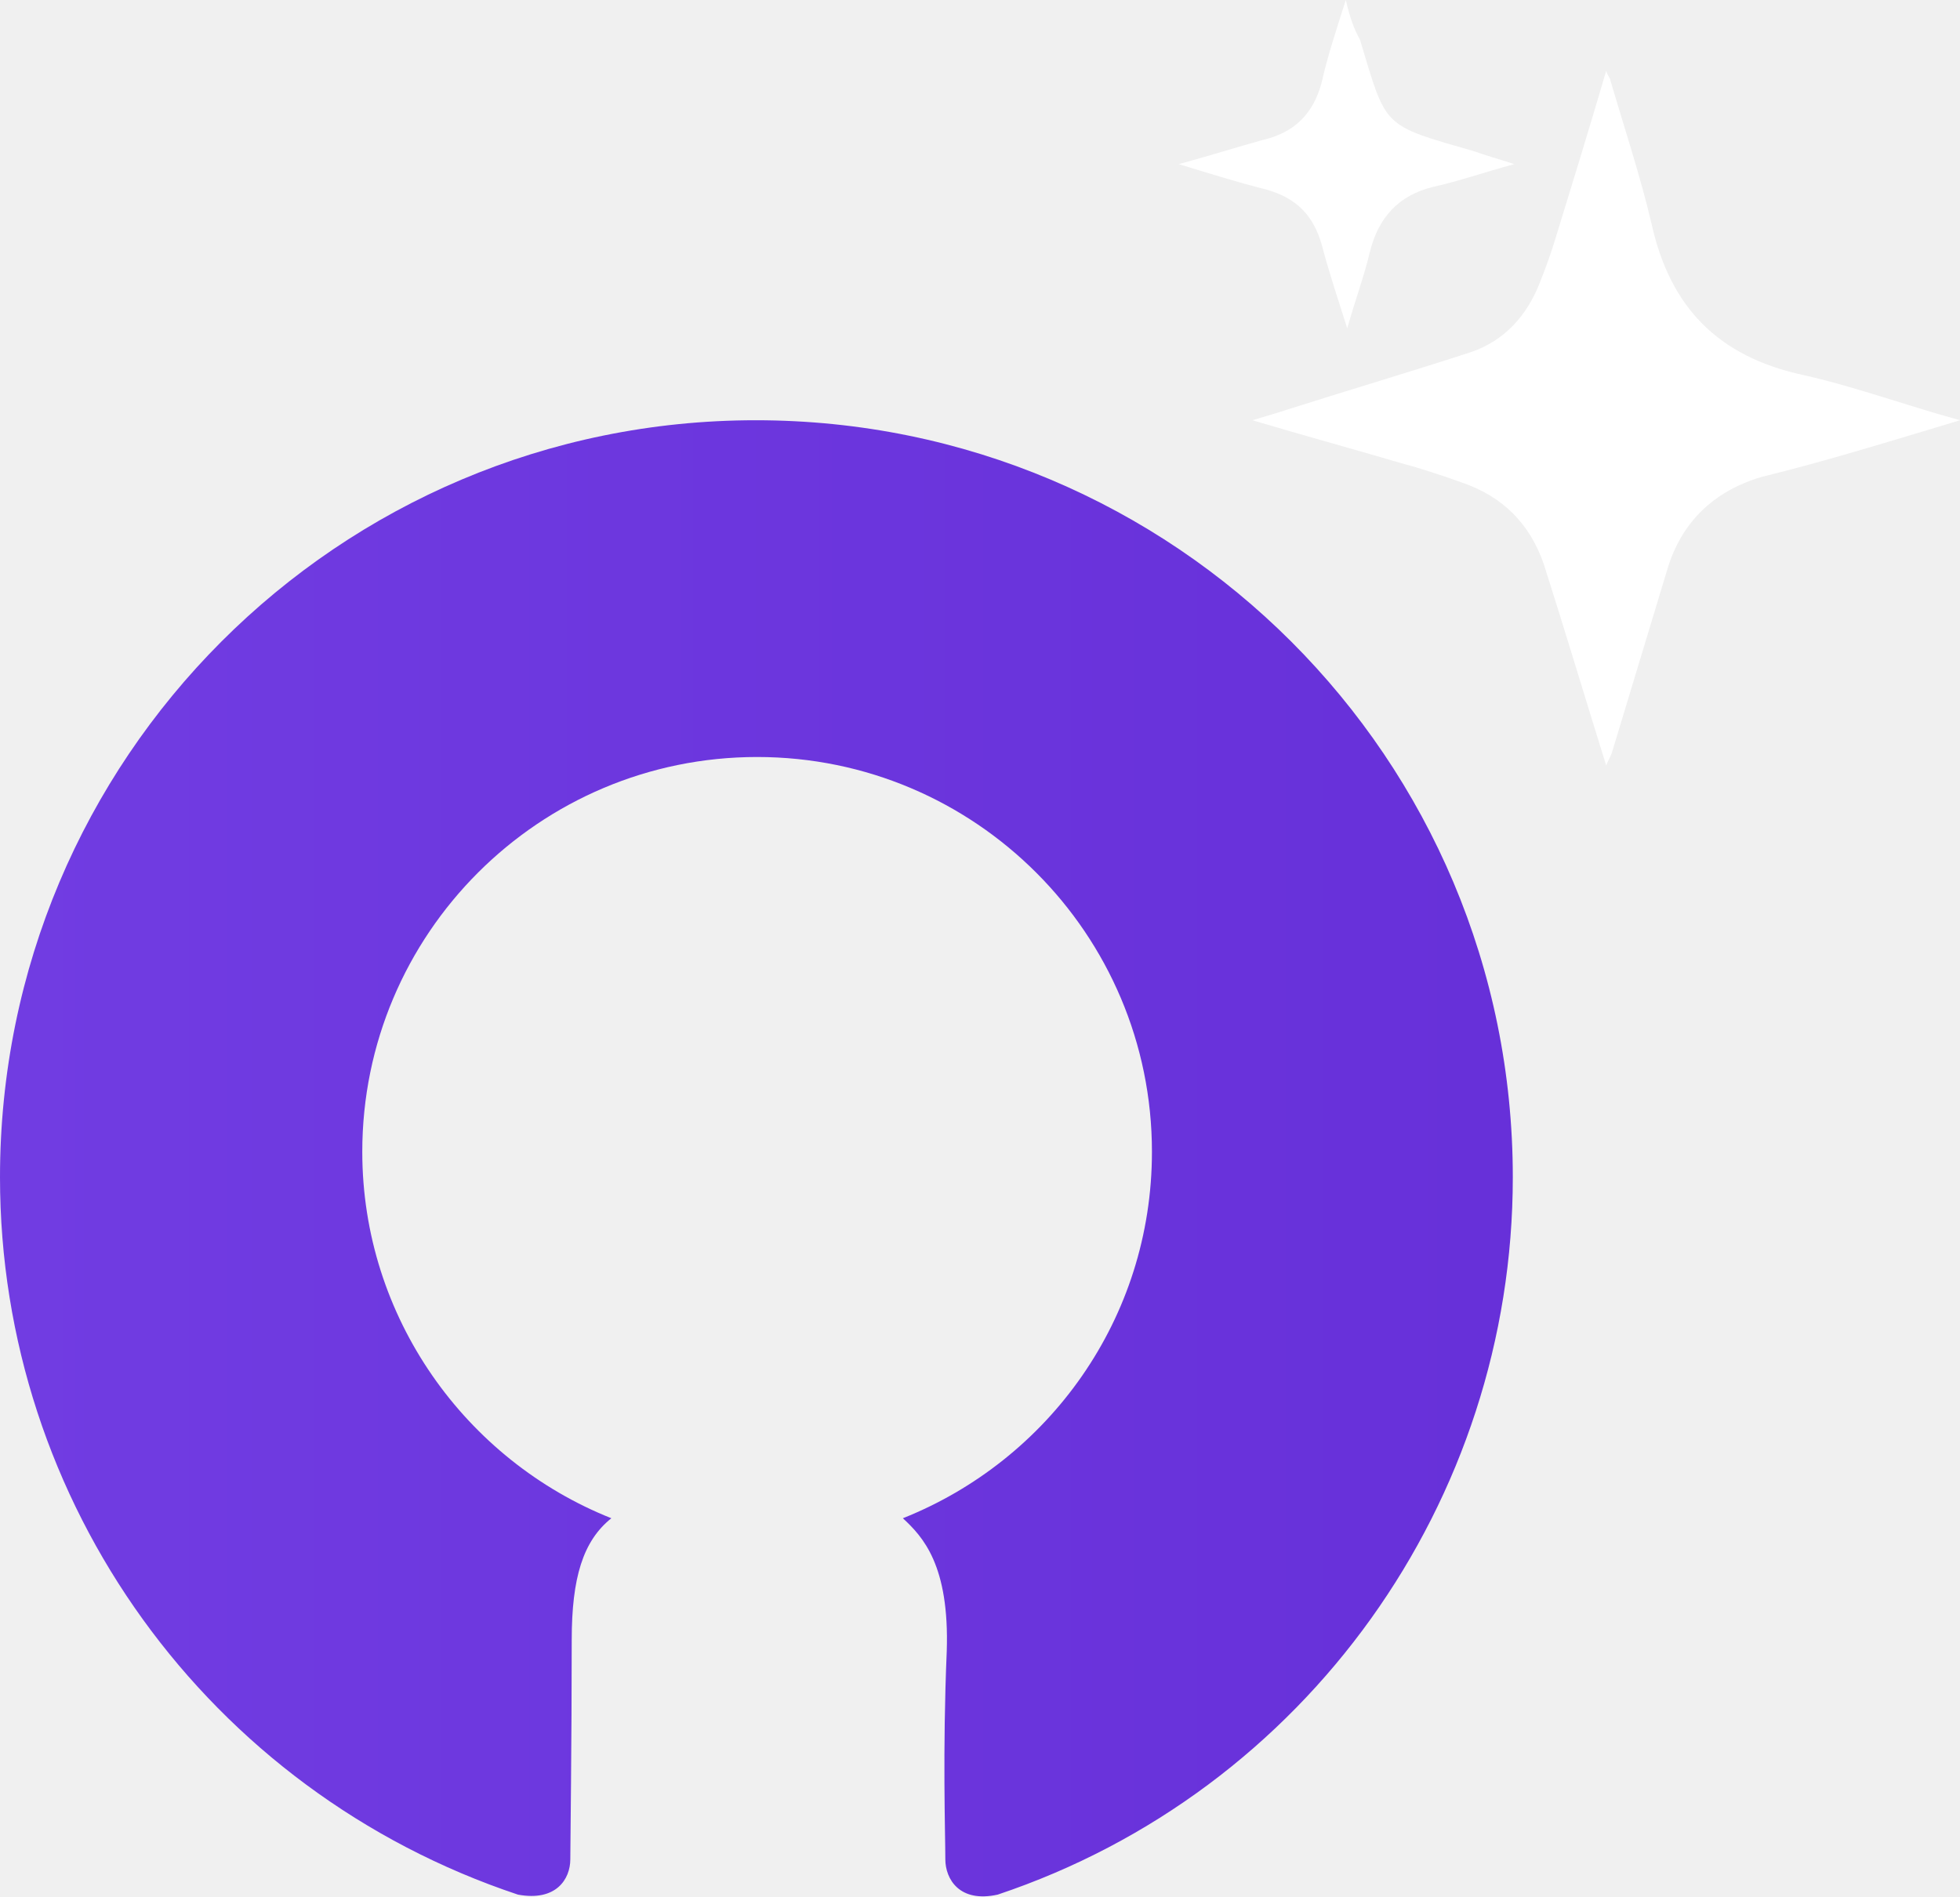
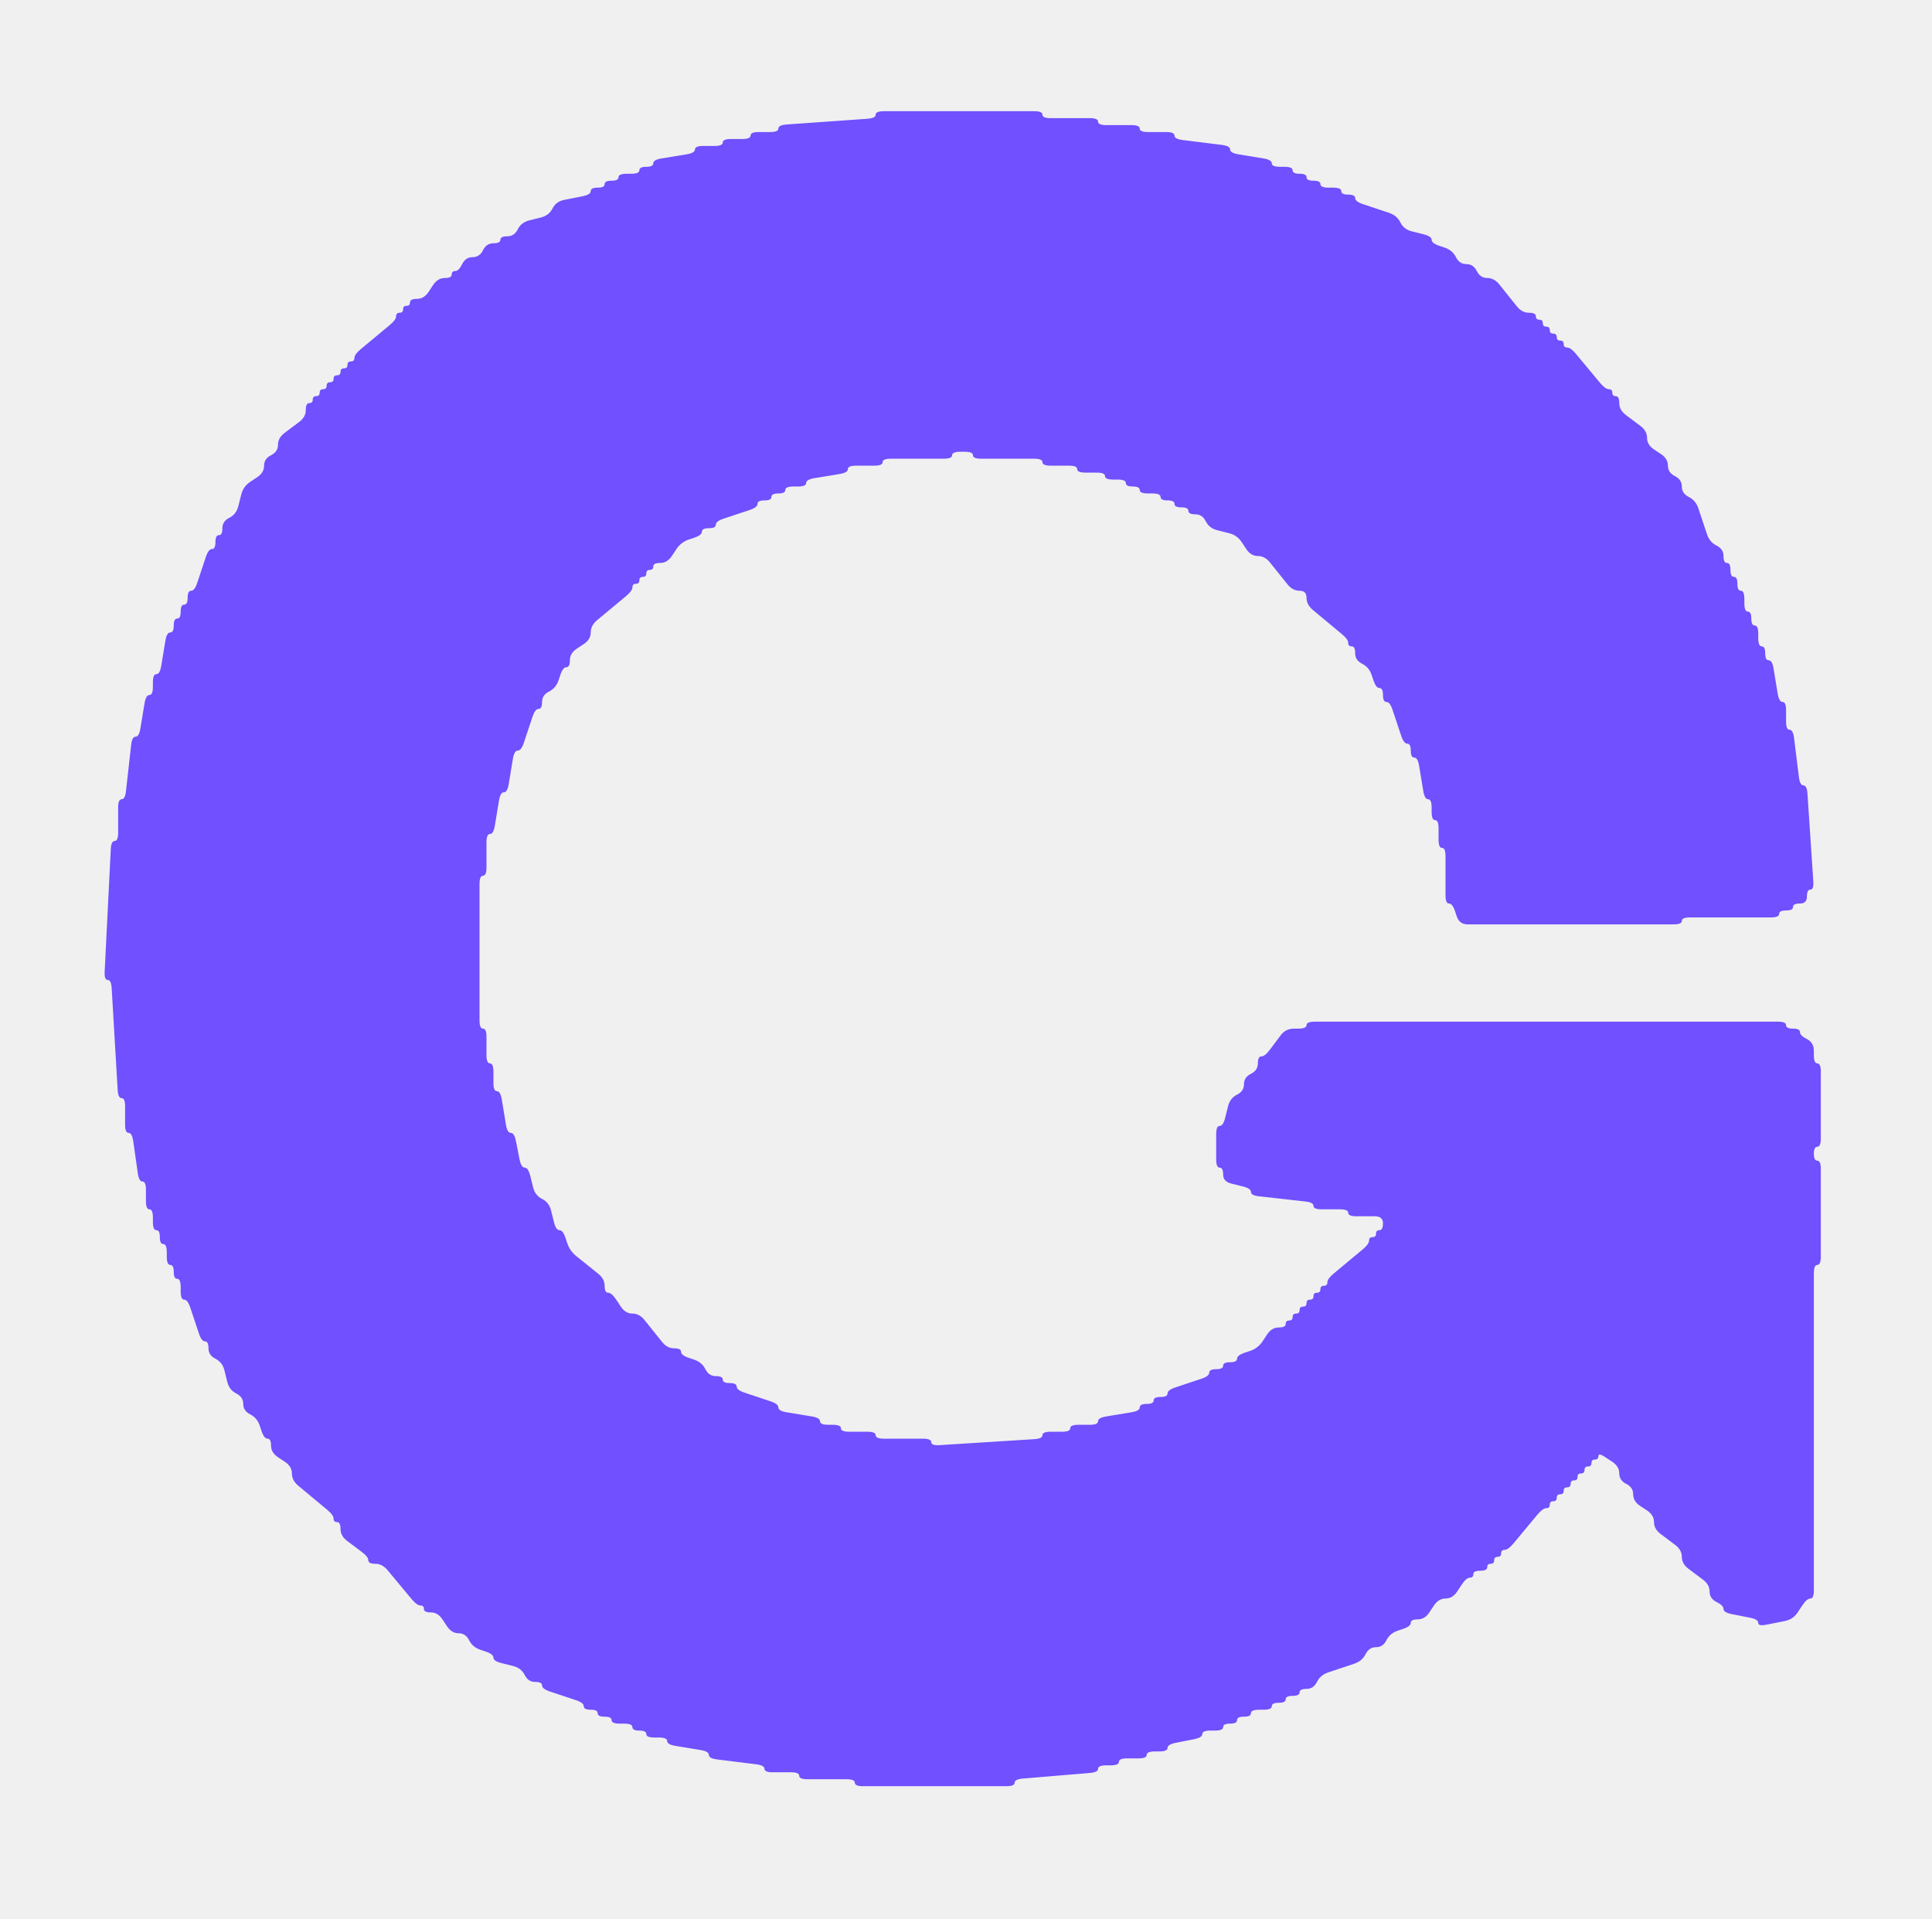
- <svg xmlns="http://www.w3.org/2000/svg" version="1.1" x="0px" y="0px" style="enable-background:new 0 0 485.5 142;" xml:space="preserve" viewBox="3 4 138.5 134.02">
-   <style type="text/css">
- 	.st0{display:none;}
- 	.st1{display:inline;fill:#080B13;}
- 	.st2{enable-background:new    ;}
- 	.st3{fill:#FFFFFF;}
- 	.st4{fill:url(#SVGID_1_);}
- </style>
-   <g class="st2">
-     <g>
-       <path class="st3" d="M141.5,33.7c-4-1.1-7.5-2.4-11.1-3.2c-6-1.3-9.4-4.8-10.7-10.7c-0.8-3.4-1.9-6.7-2.9-10.1    c0-0.2-0.2-0.3-0.3-0.7c-1.2,4.1-2.4,8-3.6,11.9c-0.3,1-0.7,2.1-1.1,3.1c-0.9,2.3-2.5,4.1-4.9,4.9c-4.3,1.4-8.7,2.7-13.1,4.1    c-0.6,0.2-1.3,0.4-2.3,0.7c3.7,1.1,7,2,10.4,3c1.5,0.4,3,0.9,4.4,1.4c2.9,1,4.8,2.9,5.8,5.8c1.5,4.7,2.9,9.4,4.4,14.2    c0.1-0.3,0.3-0.6,0.4-0.9c1.3-4.3,2.6-8.6,3.9-12.9c1-3.4,3.3-5.6,6.7-6.6C132,36.6,136.5,35.2,141.5,33.7z" />
-       <path class="st3" d="M98.1,4c-0.7,2.2-1.3,4-1.7,5.8c-0.6,2.3-2,3.6-4.2,4.1c-1.8,0.5-3.7,1.1-5.9,1.7c2.3,0.7,4.2,1.3,6.2,1.8    c2.1,0.6,3.3,1.8,3.9,3.9c0.5,1.9,1.1,3.7,1.8,5.9c0.6-2.1,1.2-3.7,1.6-5.4c0.6-2.4,2-4,4.5-4.6c1.8-0.4,3.5-1,5.7-1.6    c-1.2-0.4-2-0.6-2.8-0.9c-6.6-1.9-6.2-1.6-8.1-7.9C98.7,6.1,98.4,5.3,98.1,4z" />
-     </g>
-     <g id="Vector_Smart_Object_xA0_Image_00000107568830299365483660000013795074849348738710_">
-       <linearGradient id="SVGID_1_" gradientUnits="userSpaceOnUse" x1="2.959" y1="85.854" x2="109.873" y2="85.854">
-         <stop offset="0" style="stop-color:#713CE2" />
-         <stop offset="1" style="stop-color:#6730D9" />
-       </linearGradient>
-       <path class="st4" d="M56.4,33.7C26.9,33.7,3,57.6,3,87.2c0,23,14.7,43.4,36.6,50.7c2.7,0.5,3.7-1.1,3.7-2.5    c0-0.8,0.1-8.4,0.1-15.5c0-4.4,0.8-7,2.8-8.6c-10.3-4.1-17.6-14.2-17.6-25.9c0-15.4,12.5-27.9,27.9-27.9    c15.4,0,27.9,12.5,27.9,27.9c0,11.8-7.3,21.8-17.6,25.9c1.4,1.3,3.3,3.3,3.1,9.4c-0.3,7.1-0.1,12.9-0.1,14.7c0,1.4,1,3.1,3.7,2.5    c21.8-7.3,36.4-27.8,36.4-50.7C109.9,57.6,86,33.7,56.4,33.7z" />
-     </g>
-   </g>
+ <svg xmlns="http://www.w3.org/2000/svg" viewBox="-16 -16 278 276" fill="none">
+   <path fill="#7050FF" fill-rule="evenodd" d="M110,0.5Q110,0 111.2,0L132.8,0Q134,0 134,0.5L134,0.5Q134,1 135.2,1L140.8,1Q142,1 142,1.5L142,1.5Q142,2 143.2,2L146.8,2Q148,2 148,2.5L148,2.5Q148,3 149.2,3L151.8,3Q153,3 153,3.5L153,3.5Q153,4 154.19,4.15L159.81,4.85Q161,5 161,5.5L161,5.5Q161,6 162.18,6.2L165.82,6.8Q167,7 167,7.5L167,7.5Q167,8 168.2,8L168.8,8Q170,8 170,8.5L170,8.5Q170,9 171,9L171,9Q172,9 172,9.5L172,9.5Q172,10 173,10L173,10Q174,10 174,10.5L174,10.5Q174,11 175.2,11L175.8,11Q177,11 177,11.5L177,11.5Q177,12 178,12L178,12Q179,12 179,12.5L179,12.5Q179,13 180.14,13.38L183.86,14.62Q185,15 185.5,16L185.5,16Q186,17 187.16,17.29L188.84,17.71Q190,18 190,18.5L190,18.5Q190,19 191.14,19.38L191.86,19.62Q193,20 193.5,21L193.5,21Q194,22 195,22L195,22Q196,22 196.5,23L196.5,23Q197,24 198,24L198,24Q199,24 199.75,24.94L202.25,28.06Q203,29 204,29L204,29Q205,29 205,29.5L205,29.5Q205,30 205.5,30L205.5,30Q206,30 206,30.5L206,30.5Q206,31 206.5,31L206.5,31Q207,31 207,31.5L207,31.5Q207,32 207.5,32L207.5,32Q208,32 208,32.5L208,32.5Q208,33 208.5,33L208.5,33Q209,33 209,33.5L209,33.5Q209,34 209.5,34L209.5,34Q210,34 210.77,34.92L214.23,39.08Q215,40 215.5,40L215.5,40Q216,40 216,40.5L216,40.5Q216,41 216.5,41L216.5,41Q217,41 217,42L217,42Q217,43 217.96,43.72L220.04,45.28Q221,46 221,47L221,47Q221,48 222,48.67L223,49.33Q224,50 224,51L224,51Q224,52 225,52.5L225,52.5Q226,53 226,54L226,54Q226,55 227,55.5L227,55.5Q228,56 228.38,57.14L229.62,60.86Q230,62 231,62.5L231,62.5Q232,63 232,64L232,64Q232,65 232.5,65L232.5,65Q233,65 233,66L233,66Q233,67 233.5,67L233.5,67Q234,67 234,68L234,68Q234,69 234.5,69L234.5,69Q235,69 235,70.2L235,70.8Q235,72 235.5,72L235.5,72Q236,72 236,73L236,73Q236,74 236.5,74L236.5,74Q237,74 237,75.2L237,75.8Q237,77 237.5,77L237.5,77Q238,77 238,78L238,78Q238,79 238.5,79L238.5,79Q239,79 239.2,80.18L239.8,83.82Q240,85 240.5,85L240.5,85Q241,85 241,86.2L241,87.8Q241,89 241.5,89L241.5,89Q242,89 242.15,90.19L242.85,95.81Q243,97 243.5,97L243.5,97Q244,97 244.08,98.2L244.92,110.8Q245,112 244.5,112L244.5,112Q244,112 244,113L244,113Q244,114 243,114L243,114Q242,114 242,114.5L242,114.5Q242,115 241,115L241,115Q240,115 240,115.5L240,115.5Q240,116 238.8,116L227.2,116Q226,116 226,116.5L226,116.5Q226,117 224.8,117L195.2,117Q194,117 193.62,115.86L193.38,115.14Q193,114 192.5,114L192.5,114Q192,114 192,112.8L192,107.2Q192,106 191.5,106L191.5,106Q191,106 191,104.8L191,103.2Q191,102 190.5,102L190.5,102Q190,102 190,100.8L190,100.2Q190,99 189.5,99L189.5,99Q189,99 188.8,97.82L188.2,94.18Q188,93 187.5,93L187.5,93Q187,93 187,92L187,92Q187,91 186.5,91L186.5,91Q186,91 185.62,89.86L184.38,86.14Q184,85 183.5,85L183.5,85Q183,85 183,84L183,84Q183,83 182.5,83L182.5,83Q182,83 181.62,81.86L181.38,81.14Q181,80 180,79.5L180,79.5Q179,79 179,78L179,78Q179,77 178.5,77L178.5,77Q178,77 178,76.5L178,76.5Q178,76 177.08,75.23L172.92,71.77Q172,71 172,70L172,70Q172,69 171,69L171,69Q170,69 169.25,68.06L166.75,64.94Q166,64 165,64L165,64Q164,64 163.33,63L162.67,62Q162,61 160.84,60.71L159.16,60.29Q158,60 157.5,59L157.5,59Q157,58 156,58L156,58Q155,58 155,57.5L155,57.5Q155,57 154,57L154,57Q153,57 153,56.5L153,56.5Q153,56 152,56L152,56Q151,56 151,55.5L151,55.5Q151,55 149.8,55L149.2,55Q148,55 148,54.5L148,54.5Q148,54 147,54L147,54Q146,54 146,53.5L146,53.5Q146,53 144.8,53L144.2,53Q143,53 143,52.5L143,52.5Q143,52 141.8,52L140.2,52Q139,52 139,51.5L139,51.5Q139,51 137.8,51L135.2,51Q134,51 134,50.5L134,50.5Q134,50 132.8,50L125.2,50Q124,50 124,49.5L124,49.5Q124,49 122.8,49L122.2,49Q121,49 121,49.5L121,49.5Q121,50 119.8,50L112.2,50Q111,50 111,50.5L111,50.5Q111,51 109.8,51L107.2,51Q106,51 106,51.5L106,51.5Q106,52 104.82,52.2L101.18,52.8Q100,53 100,53.5L100,53.5Q100,54 98.8,54L98.2,54Q97,54 97,54.5L97,54.5Q97,55 96,55L96,55Q95,55 95,55.5L95,55.5Q95,56 94,56L94,56Q93,56 93,56.5L93,56.5Q93,57 91.86,57.38L88.14,58.62Q87,59 87,59.5L87,59.5Q87,60 86,60L86,60Q85,60 85,60.5L85,60.5Q85,61 83.86,61.38L83.14,61.62Q82,62 81.33,63L80.67,64Q80,65 79,65L79,65Q78,65 78,65.5L78,65.5Q78,66 77.5,66L77.5,66Q77,66 77,66.5L77,66.5Q77,67 76.5,67L76.5,67Q76,67 76,67.5L76,67.5Q76,68 75.5,68L75.5,68Q75,68 75,68.5L75,68.5Q75,69 74.08,69.77L69.92,73.23Q69,74 69,75L69,75Q69,76 68,76.67L67,77.33Q66,78 66,79L66,79Q66,80 65.5,80L65.5,80Q65,80 64.62,81.14L64.38,81.86Q64,83 63,83.5L63,83.5Q62,84 62,85L62,85Q62,86 61.5,86L61.5,86Q61,86 60.62,87.14L59.38,90.86Q59,92 58.5,92L58.5,92Q58,92 57.8,93.18L57.2,96.82Q57,98 56.5,98L56.5,98Q56,98 55.8,99.18L55.2,102.82Q55,104 54.5,104L54.5,104Q54,104 54,105.2L54,108.8Q54,110 53.5,110L53.5,110Q53,110 53,111.2L53,130.8Q53,132 53.5,132L53.5,132Q54,132 54,133.2L54,135.8Q54,137 54.5,137L54.5,137Q55,137 55,138.2L55,139.8Q55,141 55.5,141L55.5,141Q56,141 56.2,142.18L56.8,145.82Q57,147 57.5,147L57.5,147Q58,147 58.24,148.18L58.76,150.82Q59,152 59.5,152L59.5,152Q60,152 60.29,153.16L60.71,154.84Q61,156 62,156.5L62,156.5Q63,157 63.29,158.16L63.71,159.84Q64,161 64.5,161L64.5,161Q65,161 65.38,162.14L65.62,162.86Q66,164 66.94,164.75L70.06,167.25Q71,168 71,169L71,169Q71,170 71.5,170L71.5,170Q72,170 72.67,171L73.33,172Q74,173 75,173L75,173Q76,173 76.75,173.94L79.25,177.06Q80,178 81,178L81,178Q82,178 82,178.5L82,178.5Q82,179 83.14,179.38L83.86,179.62Q85,180 85.5,181L85.5,181Q86,182 87,182L87,182Q88,182 88,182.5L88,182.5Q88,183 89,183L89,183Q90,183 90,183.5L90,183.5Q90,184 91.14,184.38L94.86,185.62Q96,186 96,186.5L96,186.5Q96,187 97.18,187.2L100.82,187.8Q102,188 102,188.5L102,188.5Q102,189 103.2,189L103.8,189Q105,189 105,189.5L105,189.5Q105,190 106.2,190L108.8,190Q110,190 110,190.5L110,190.5Q110,191 111.2,191L116.8,191Q118,191 118,191.5L118,191.5Q118,192 119.2,191.93L132.8,191.07Q134,191 134,190.5L134,190.5Q134,190 135.2,190L136.8,190Q138,190 138,189.5L138,189.5Q138,189 139.2,189L140.8,189Q142,189 142,188.5L142,188.5Q142,188 143.18,187.8L146.82,187.2Q148,187 148,186.5L148,186.5Q148,186 149,186L149,186Q150,186 150,185.5L150,185.5Q150,185 151,185L151,185Q152,185 152,184.5L152,184.5Q152,184 153.14,183.62L156.86,182.38Q158,182 158,181.5L158,181.5Q158,181 159,181L159,181Q160,181 160,180.5L160,180.5Q160,180 161,180L161,180Q162,180 162,179.5L162,179.5Q162,179 163.14,178.62L163.86,178.38Q165,178 165.67,177L166.33,176Q167,175 168,175L168,175Q169,175 169,174.5L169,174.5Q169,174 169.5,174L169.5,174Q170,174 170,173.5L170,173.5Q170,173 170.5,173L170.5,173Q171,173 171,172.5L171,172.5Q171,172 171.5,172L171.5,172Q172,172 172,171.5L172,171.5Q172,171 172.5,171L172.5,171Q173,171 173,170.5L173,170.5Q173,170 173.5,170L173.5,170Q174,170 174,169.5L174,169.5Q174,169 174.5,169L174.5,169Q175,169 175,168.5L175,168.5Q175,168 175.92,167.23L180.08,163.77Q181,163 181,162.5L181,162.5Q181,162 181.5,162L181.5,162Q182,162 182,161.5L182,161.5Q182,161 182.5,161L182.5,161Q183,161 183,160L183,160Q183,159 181.8,159L179.2,159Q178,159 178,158.5L178,158.5Q178,158 176.8,158L174.2,158Q173,158 173,157.5L173,157.5Q173,157 171.81,156.87L165.19,156.13Q164,156 164,155.5L164,155.5Q164,155 162.84,154.71L161.16,154.29Q160,154 160,153L160,153Q160,152 159.5,152L159.5,152Q159,152 159,150.8L159,147.2Q159,146 159.5,146L159.5,146Q160,146 160.29,144.84L160.71,143.16Q161,142 162,141.5L162,141.5Q163,141 163,140L163,140Q163,139 164,138.5L164,138.5Q165,138 165,137L165,137Q165,136 165.5,136L165.5,136Q166,136 166.72,135.04L168.28,132.96Q169,132 170.2,132L170.8,132Q172,132 172,131.5L172,131.5Q172,131 173.2,131L239.8,131Q241,131 241,131.5L241,131.5Q241,132 242,132L242,132Q243,132 243,132.5L243,132.5Q243,133 244,133.5L244,133.5Q245,134 245,135.2L245,135.8Q245,137 245.5,137L245.5,137Q246,137 246,138.2L246,147.8Q246,149 245.5,149L245.5,149Q245,149 245,150L245,150Q245,151 245.5,151L245.5,151Q246,151 246,152.2L246,164.8Q246,166 245.5,166L245.5,166Q245,166 245,167.2L245,212.8Q245,214 244.5,214L244.5,214Q244,214 243.33,215L242.67,216Q242,217 240.82,217.24L238.18,217.76Q237,218 237,217.5L237,217.5Q237,217 235.82,216.76L233.18,216.24Q232,216 232,215.5L232,215.5Q232,215 231,214.5L231,214.5Q230,214 230,213L230,213Q230,212 229.04,211.28L226.96,209.72Q226,209 226,208L226,208Q226,207 225.04,206.28L222.96,204.72Q222,204 222,203L222,203Q222,202 221,201.33L220,200.67Q219,200 219,199L219,199Q219,198 218,197.5L218,197.5Q217,197 217,196L217,196Q217,195 216,194.33L215,193.67Q214,193 214,193.5L214,193.5Q214,194 213.5,194L213.5,194Q213,194 213,194.5L213,194.5Q213,195 212.5,195L212.5,195Q212,195 212,195.5L212,195.5Q212,196 211.5,196L211.5,196Q211,196 211,196.5L211,196.5Q211,197 210.5,197L210.5,197Q210,197 210,197.5L210,197.5Q210,198 209.5,198L209.5,198Q209,198 209,198.5L209,198.5Q209,199 208.5,199L208.5,199Q208,199 208,199.5L208,199.5Q208,200 207.5,200L207.5,200Q207,200 207,200.5L207,200.5Q207,201 206.5,201L206.5,201Q206,201 205.23,201.92L201.77,206.08Q201,207 200.5,207L200.5,207Q200,207 200,207.5L200,207.5Q200,208 199.5,208L199.5,208Q199,208 199,208.5L199,208.5Q199,209 198.5,209L198.5,209Q198,209 198,209.5L198,209.5Q198,210 197,210L197,210Q196,210 196,210.5L196,210.5Q196,211 195.5,211L195.5,211Q195,211 194.33,212L193.67,213Q193,214 192,214L192,214Q191,214 190.33,215L189.67,216Q189,217 188,217L188,217Q187,217 187,217.5L187,217.5Q187,218 185.86,218.38L185.14,218.62Q184,219 183.5,220L183.5,220Q183,221 182,221L182,221Q181,221 180.5,222L180.5,222Q180,223 178.86,223.38L175.14,224.62Q174,225 173.5,226L173.5,226Q173,227 172,227L172,227Q171,227 171,227.5L171,227.5Q171,228 170,228L170,228Q169,228 169,228.5L169,228.5Q169,229 168,229L168,229Q167,229 167,229.5L167,229.5Q167,230 165.8,230L165.2,230Q164,230 164,230.5L164,230.5Q164,231 163,231L163,231Q162,231 162,231.5L162,231.5Q162,232 161,232L161,232Q160,232 160,232.5L160,232.5Q160,233 158.8,233L158.2,233Q157,233 157,233.5L157,233.5Q157,234 155.82,234.24L153.18,234.76Q152,235 152,235.5L152,235.5Q152,236 150.8,236L150.2,236Q149,236 149,236.5L149,236.5Q149,237 147.8,237L146.2,237Q145,237 145,237.5L145,237.5Q145,238 143.8,238L143.2,238Q142,238 142,238.5L142,238.5Q142,239 140.8,239.1L131.2,239.9Q130,240 130,240.5L130,240.5Q130,241 128.8,241L108.2,241Q107,241 107,240.5L107,240.5Q107,240 105.8,240L100.2,240Q99,240 99,239.5L99,239.5Q99,239 97.8,239L95.2,239Q94,239 94,238.5L94,238.5Q94,238 92.81,237.85L87.19,237.15Q86,237 86,236.5L86,236.5Q86,236 84.82,235.8L81.18,235.2Q80,235 80,234.5L80,234.5Q80,234 78.8,234L78.2,234Q77,234 77,233.5L77,233.5Q77,233 76,233L76,233Q75,233 75,232.5L75,232.5Q75,232 73.8,232L73.2,232Q72,232 72,231.5L72,231.5Q72,231 71,231L71,231Q70,231 70,230.5L70,230.5Q70,230 69,230L69,230Q68,230 68,229.5L68,229.5Q68,229 66.86,228.62L63.14,227.38Q62,227 62,226.5L62,226.5Q62,226 61,226L61,226Q60,226 59.5,225L59.5,225Q59,224 57.84,223.71L56.16,223.29Q55,223 55,222.5L55,222.5Q55,222 53.86,221.62L53.14,221.38Q52,221 51.5,220L51.5,220Q51,219 50,219L50,219Q49,219 48.33,218L47.67,217Q47,216 46,216L46,216Q45,216 45,215.5L45,215.5Q45,215 44.5,215L44.5,215Q44,215 43.23,214.08L39.77,209.92Q39,209 38,209L38,209Q37,209 37,208.5L37,208.5Q37,208 36.04,207.28L33.96,205.72Q33,205 33,204L33,204Q33,203 32.5,203L32.5,203Q32,203 32,202.5L32,202.5Q32,202 31.08,201.23L26.92,197.77Q26,197 26,196L26,196Q26,195 25,194.33L24,193.67Q23,193 23,192L23,192Q23,191 22.5,191L22.5,191Q22,191 21.62,189.86L21.38,189.14Q21,188 20,187.5L20,187.5Q19,187 19,186L19,186Q19,185 18,184.5L18,184.5Q17,184 16.71,182.84L16.29,181.16Q16,180 15,179.5L15,179.5Q14,179 14,178L14,178Q14,177 13.5,177L13.5,177Q13,177 12.62,175.86L11.38,172.14Q11,171 10.5,171L10.5,171Q10,171 10,169.8L10,169.2Q10,168 9.5,168L9.5,168Q9,168 9,167L9,167Q9,166 8.5,166L8.5,166Q8,166 8,164.8L8,164.2Q8,163 7.5,163L7.5,163Q7,163 7,162L7,162Q7,161 6.5,161L6.5,161Q6,161 6,159.8L6,159.2Q6,158 5.5,158L5.5,158Q5,158 5,156.8L5,155.2Q5,154 4.5,154L4.5,154Q4,154 3.83,152.81L3.17,148.19Q3,147 2.5,147L2.5,147Q2,147 2,145.8L2,143.2Q2,142 1.5,142L1.5,142Q1,142 0.93,140.8L0.07,126.2Q0,125 -0.5,125L-0.5,125Q-1,125 -0.94,123.8L-0.06,106.2Q0,105 0.5,105L0.5,105Q1,105 1,103.8L1,100.2Q1,99 1.5,99L1.5,99Q2,99 2.13,97.81L2.87,91.19Q3,90 3.5,90L3.5,90Q4,90 4.2,88.82L4.8,85.18Q5,84 5.5,84L5.5,84Q6,84 6,82.8L6,82.2Q6,81 6.5,81L6.5,81Q7,81 7.2,79.82L7.8,76.18Q8,75 8.5,75L8.5,75Q9,75 9,74L9,74Q9,73 9.5,73L9.5,73Q10,73 10,72L10,72Q10,71 10.5,71L10.5,71Q11,71 11,70L11,70Q11,69 11.5,69L11.5,69Q12,69 12.38,67.86L13.62,64.14Q14,63 14.5,63L14.5,63Q15,63 15,62L15,62Q15,61 15.5,61L15.5,61Q16,61 16,60L16,60Q16,59 17,58.5L17,58.5Q18,58 18.29,56.84L18.71,55.16Q19,54 20,53.33L21,52.67Q22,52 22,51L22,51Q22,50 23,49.5L23,49.5Q24,49 24,48L24,48Q24,47 24.96,46.28L27.04,44.72Q28,44 28,43L28,43Q28,42 28.5,42L28.5,42Q29,42 29,41.5L29,41.5Q29,41 29.5,41L29.5,41Q30,41 30,40.5L30,40.5Q30,40 30.5,40L30.5,40Q31,40 31,39.5L31,39.5Q31,39 31.5,39L31.5,39Q32,39 32,38.5L32,38.5Q32,38 32.5,38L32.5,38Q33,38 33,37.5L33,37.5Q33,37 33.5,37L33.5,37Q34,37 34,36.5L34,36.5Q34,36 34.5,36L34.5,36Q35,36 35,35.5L35,35.5Q35,35 35.92,34.23L40.08,30.77Q41,30 41,29.5L41,29.5Q41,29 41.5,29L41.5,29Q42,29 42,28.5L42,28.5Q42,28 42.5,28L42.5,28Q43,28 43,27.5L43,27.5Q43,27 44,27L44,27Q45,27 45.67,26L46.33,25Q47,24 48,24L48,24Q49,24 49,23.5L49,23.5Q49,23 49.5,23L49.5,23Q50,23 50.5,22L50.5,22Q51,21 52,21L52,21Q53,21 53.5,20L53.5,20Q54,19 55,19L55,19Q56,19 56,18.5L56,18.5Q56,18 57,18L57,18Q58,18 58.5,17L58.5,17Q59,16 60.16,15.71L61.84,15.29Q63,15 63.5,14L63.5,14Q64,13 65.18,12.76L67.82,12.24Q69,12 69,11.5L69,11.5Q69,11 70,11L70,11Q71,11 71,10.5L71,10.5Q71,10 72,10L72,10Q73,10 73,9.5L73,9.5Q73,9 74.2,9L74.8,9Q76,9 76,8.5L76,8.5Q76,8 77,8L77,8Q78,8 78,7.5L78,7.5Q78,7 79.18,6.8L82.82,6.2Q84,6 84,5.5L84,5.5Q84,5 85.2,5L86.8,5Q88,5 88,4.5L88,4.5Q88,4 89.2,4L90.8,4Q92,4 92,3.5L92,3.5Q92,3 93.2,3L94.8,3Q96,3 96,2.5L96,2.5Q96,2 97.2,1.91L108.8,1.09Q110,1 110,0.5Z" />
</svg>
